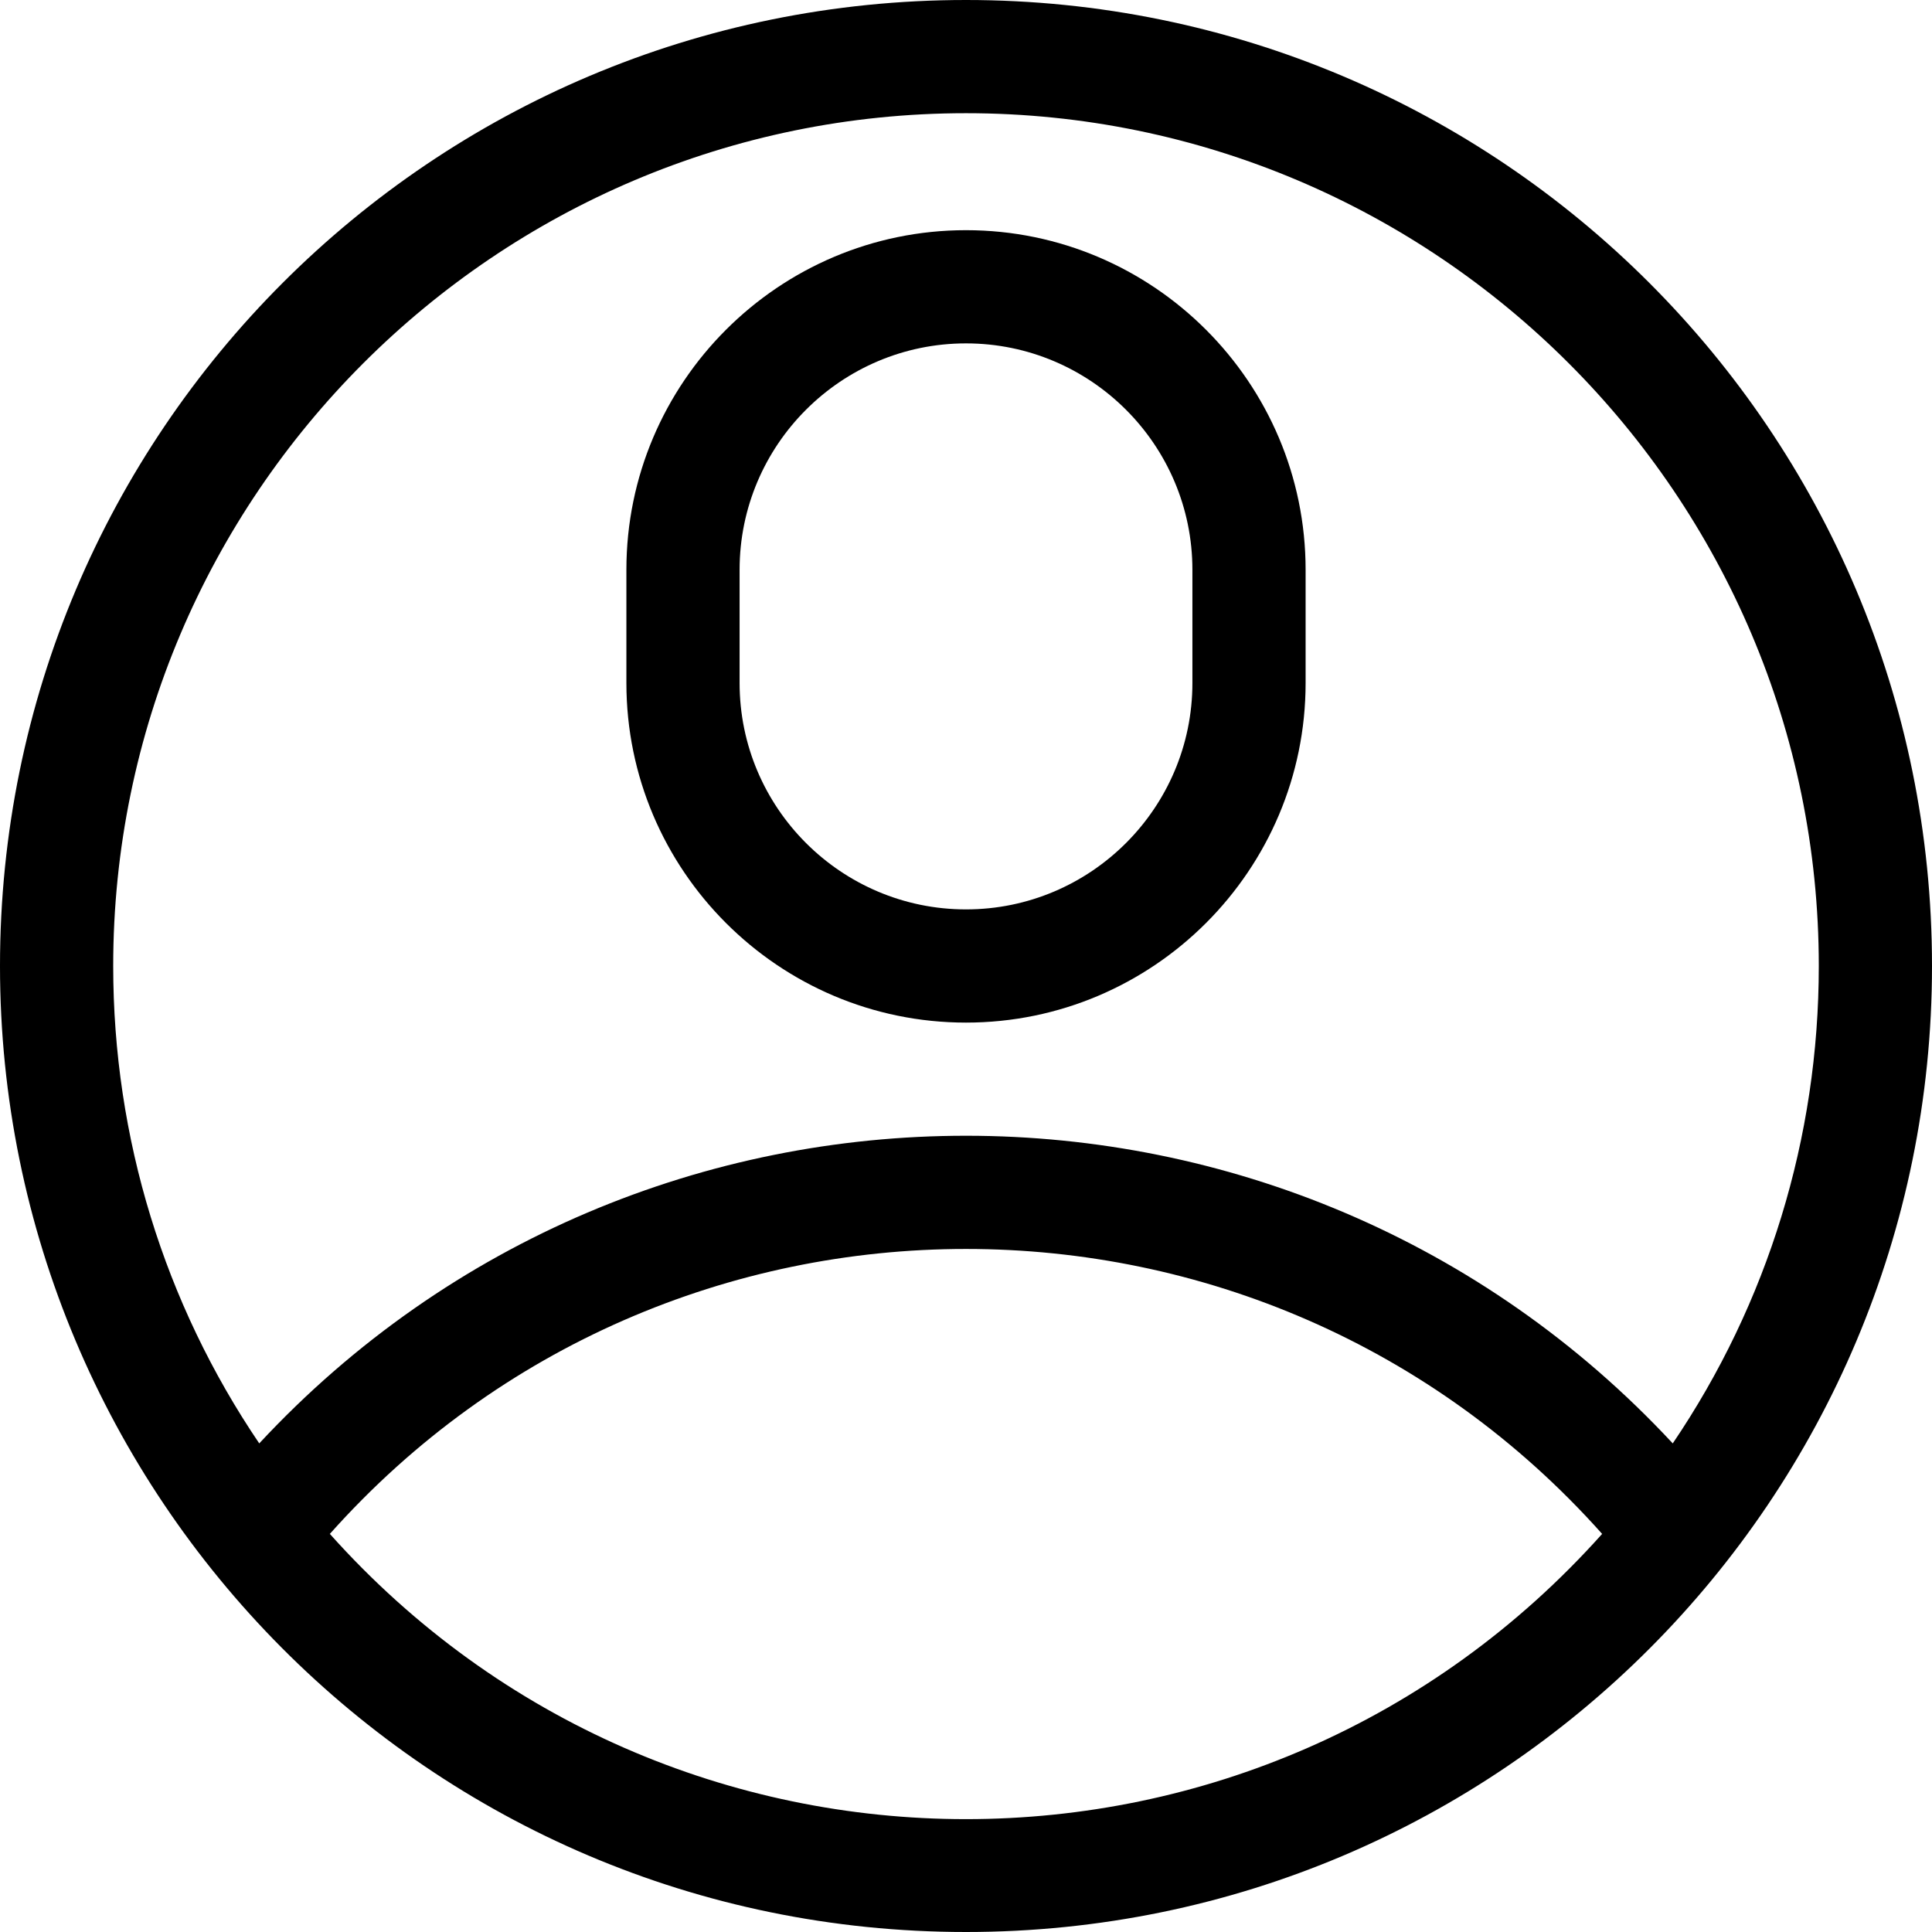
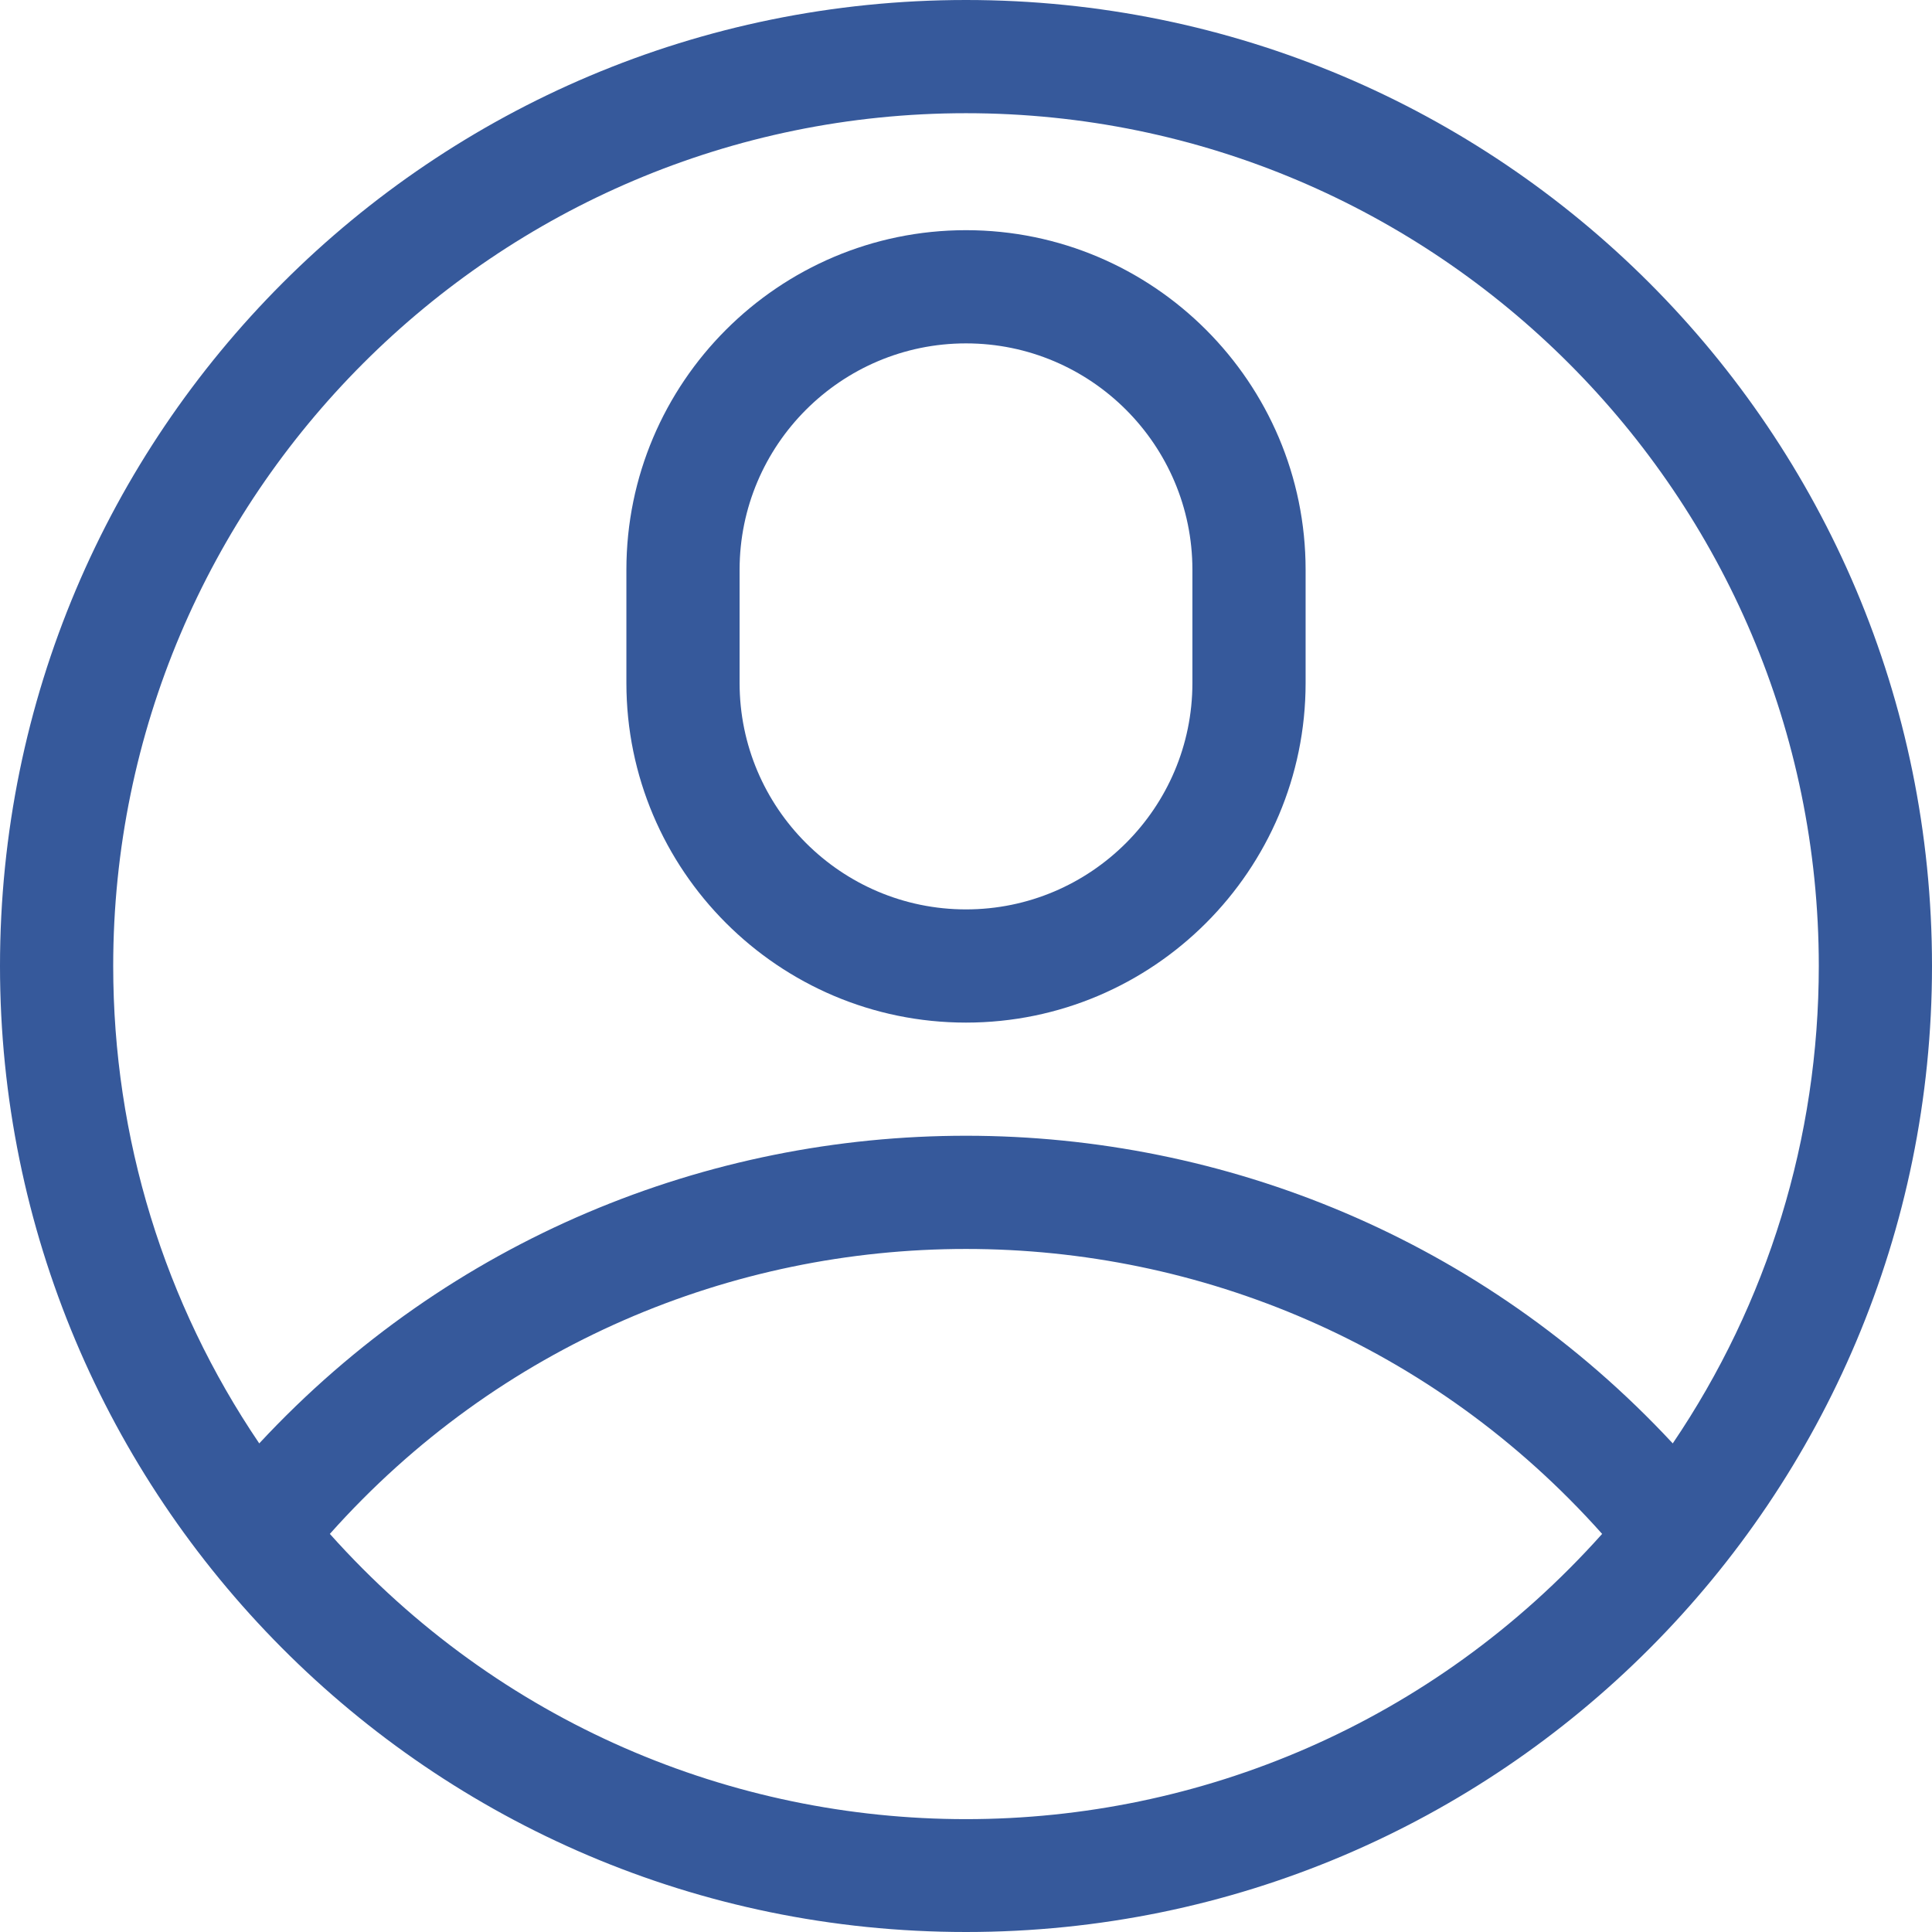
- <svg xmlns="http://www.w3.org/2000/svg" height="512pt" viewBox="0 0 512 512" width="512pt">
-   <path d="m512 256c0-141.488-114.496-256-256-256-141.488 0-256 114.496-256 256 0 140.234 113.539 256 256 256 141.875 0 256-115.121 256-256zm-256-226c124.617 0 226 101.383 226 226 0 45.586-13.559 89.402-38.703 126.516-100.969-108.609-273.441-108.805-374.594 0-25.145-37.113-38.703-80.93-38.703-126.516 0-124.617 101.383-226 226-226zm-168.586 376.5c89.773-100.695 247.422-100.672 337.168 0-90.074 100.773-247.055 100.805-337.168 0zm0 0" />
-   <path d="m256 271c49.625 0 90-40.375 90-90v-30c0-49.625-40.375-90-90-90s-90 40.375-90 90v30c0 49.625 40.375 90 90 90zm-60-120c0-33.086 26.914-60 60-60s60 26.914 60 60v30c0 33.086-26.914 60-60 60s-60-26.914-60-60zm0 0" />
+ <svg xmlns="http://www.w3.org/2000/svg" height="512px" viewBox="0 0 512 512" width="512px">
+   <g>
+     <path d="m512 256c0-141.488-114.496-256-256-256-141.488 0-256 114.496-256 256 0 140.234 113.539 256 256 256 141.875 0 256-115.121 256-256zm-256-226c124.617 0 226 101.383 226 226 0 45.586-13.559 89.402-38.703 126.516-100.969-108.609-273.441-108.805-374.594 0-25.145-37.113-38.703-80.93-38.703-126.516 0-124.617 101.383-226 226-226zm-168.586 376.5c89.773-100.695 247.422-100.672 337.168 0-90.074 100.773-247.055 100.805-337.168 0zm0 0" data-original="#000000" class="active-path" data-old_color="#000000" fill="#36599B" />
+     <path d="m256 271c49.625 0 90-40.375 90-90v-30c0-49.625-40.375-90-90-90s-90 40.375-90 90v30c0 49.625 40.375 90 90 90zm-60-120c0-33.086 26.914-60 60-60s60 26.914 60 60v30c0 33.086-26.914 60-60 60s-60-26.914-60-60zm0 0" data-original="#000000" class="active-path" data-old_color="#000000" fill="#36599B" />
+   </g>
</svg>
